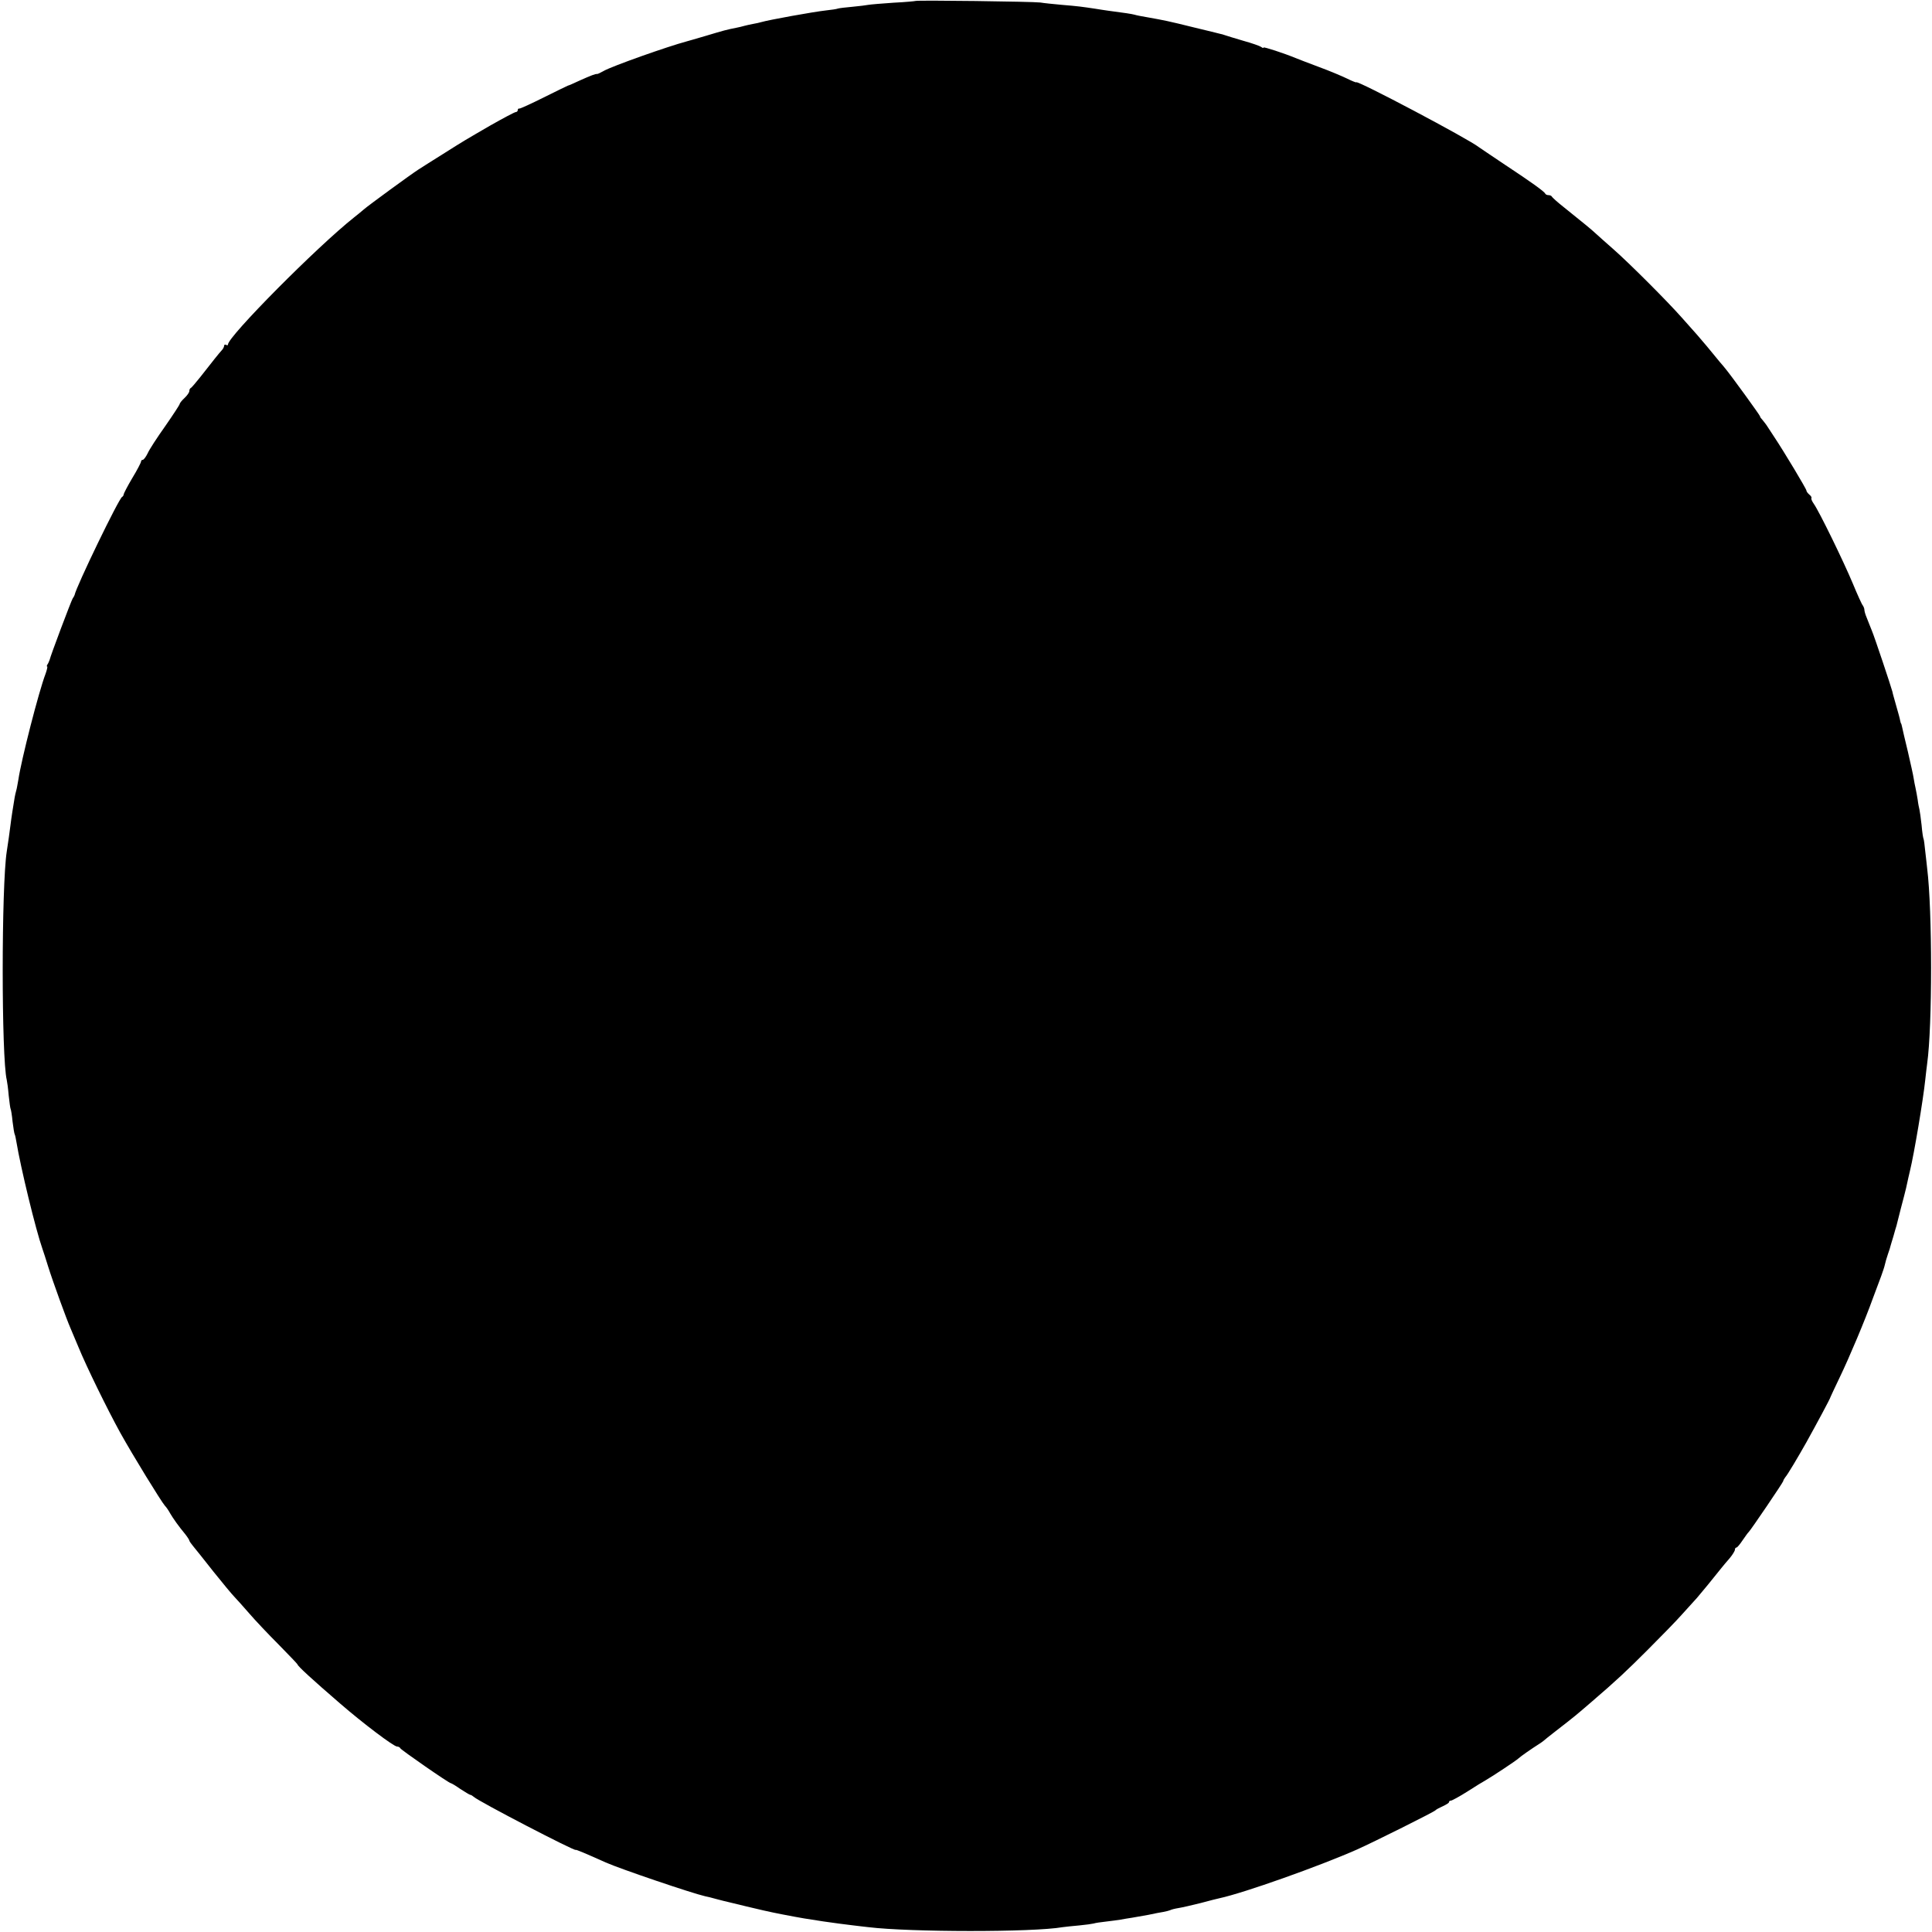
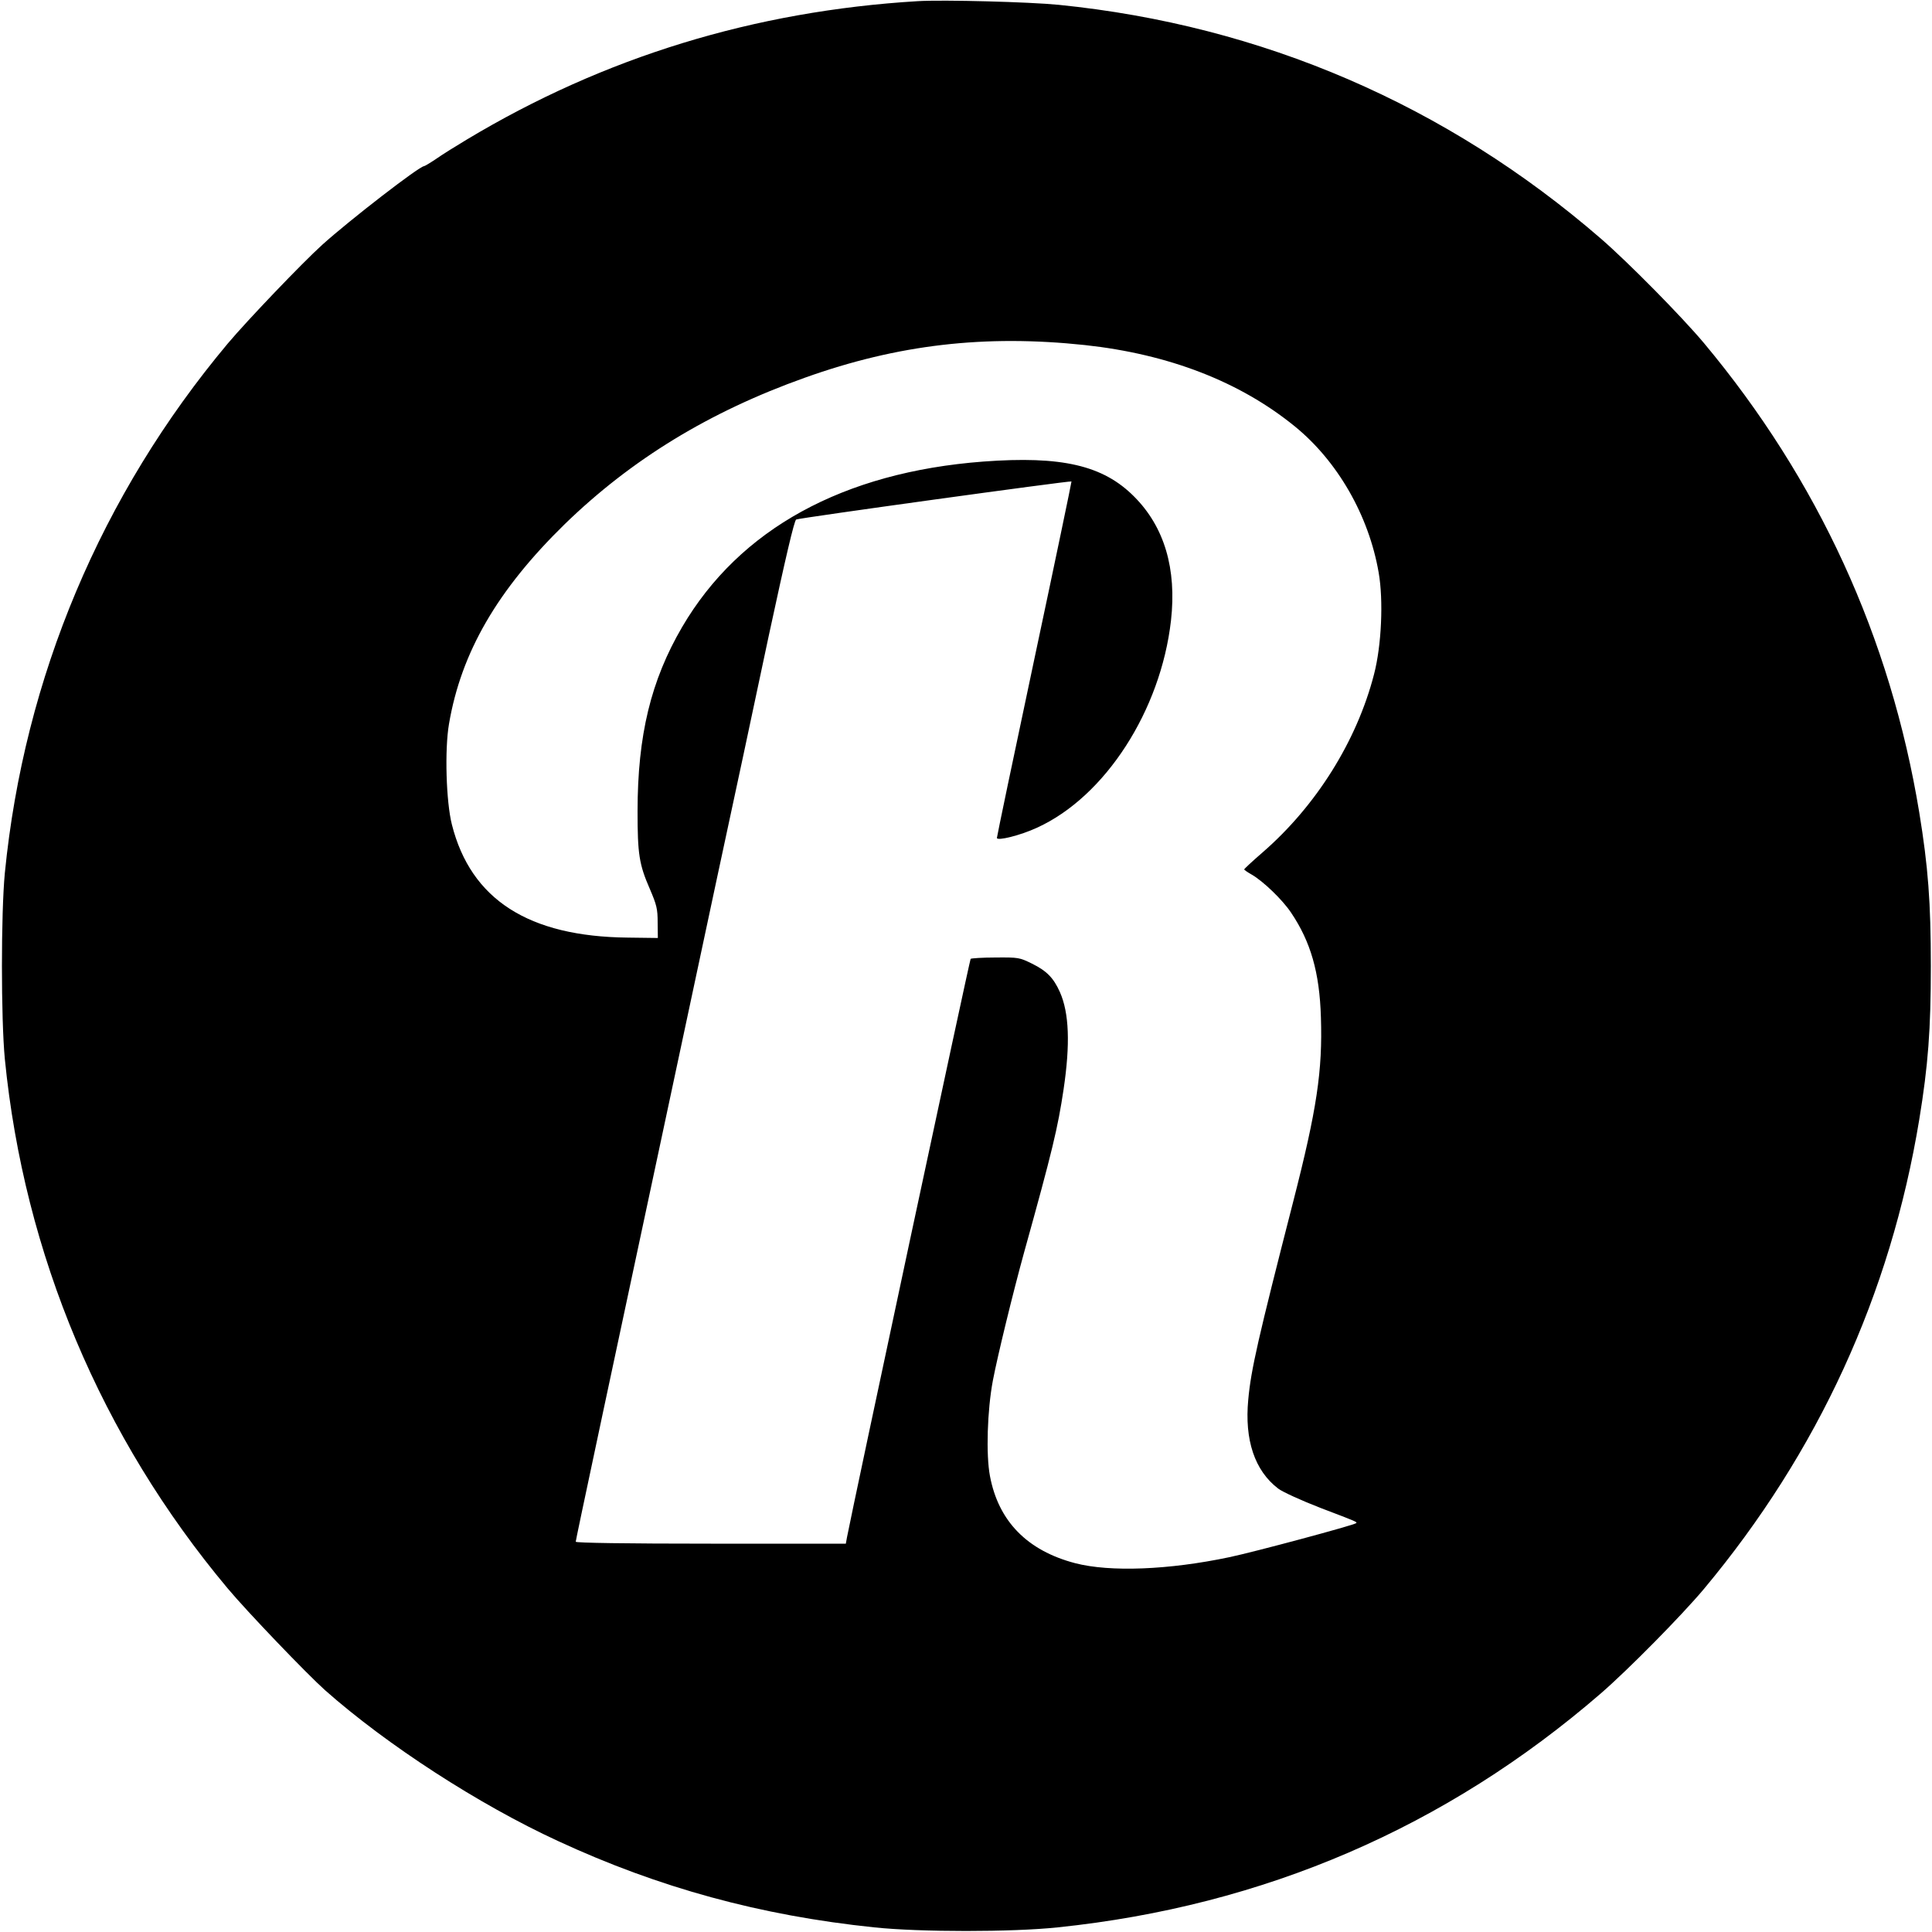
<svg xmlns="http://www.w3.org/2000/svg" version="1.0" width="1000pt" height="1000pt" viewBox="0 0 1000 1000" preserveAspectRatio="xMidYMid meet">
  <g transform="translate(0,1000) scale(0.1,-0.1)" fill="#000000" stroke="none">
-     <path d="M4738 9995 c-1 -1 -52 -6 -113 -9 -60 -4 -119 -9 -130 -11 -11 -2 -48 -7 -82 -10 -34 -3 -68 -7 -75 -9 -7 -3 -35 -7 -63 -10 -64 -7 -296 -49 -333 -60 -9 -3 -29 -7 -45 -10 -15 -3 -35 -7 -45 -10 -9 -3 -28 -7 -42 -10 -47 -9 -65 -14 -155 -41 -49 -14 -94 -28 -100 -29 -101 -27 -386 -128 -430 -153 -16 -9 -32 -17 -35 -16 -8 1 -30 -7 -90 -34 -30 -14 -57 -26 -60 -26 -3 -1 -59 -28 -125 -61 -66 -33 -123 -59 -127 -58 -5 1 -8 -2 -8 -8 0 -5 -5 -10 -10 -10 -6 0 -66 -32 -133 -70 -134 -78 -127 -73 -247 -149 -47 -29 -103 -65 -125 -79 -39 -25 -258 -185 -282 -206 -6 -6 -29 -24 -50 -41 -192 -152 -653 -617 -653 -658 0 -5 -4 -5 -10 -2 -5 3 -10 1 -10 -5 0 -6 -6 -17 -13 -24 -14 -15 -48 -58 -109 -136 -24 -30 -46 -56 -50 -58 -5 -2 -8 -9 -8 -16 0 -7 -11 -23 -25 -36 -14 -13 -25 -27 -25 -31 0 -4 -34 -56 -75 -115 -42 -59 -83 -122 -91 -141 -9 -18 -20 -33 -25 -33 -5 0 -9 -4 -9 -9 0 -5 -20 -44 -45 -85 -25 -42 -45 -81 -45 -85 0 -5 -4 -11 -8 -13 -16 -6 -238 -465 -246 -508 -1 -3 -5 -11 -10 -18 -8 -13 -115 -297 -119 -317 -2 -5 -6 -16 -10 -22 -5 -7 -6 -13 -3 -13 3 0 -1 -17 -8 -37 -35 -91 -126 -446 -141 -549 -4 -21 -8 -47 -11 -56 -3 -9 -6 -25 -8 -35 -6 -34 -19 -118 -21 -138 -3 -25 -15 -113 -20 -142 -28 -178 -28 -1069 0 -1183 2 -8 7 -44 10 -80 4 -36 8 -67 10 -70 2 -3 7 -33 10 -65 4 -33 9 -63 11 -66 2 -3 6 -21 9 -40 22 -133 100 -455 135 -554 4 -11 17 -51 29 -90 25 -80 96 -275 116 -320 7 -16 25 -59 40 -95 42 -103 151 -325 217 -445 66 -119 212 -356 231 -378 7 -7 19 -24 27 -39 17 -29 44 -67 78 -108 12 -15 22 -31 22 -34 0 -3 9 -16 19 -28 11 -13 58 -72 106 -133 48 -60 97 -119 109 -131 11 -12 46 -50 76 -85 30 -35 99 -108 153 -162 53 -54 97 -100 97 -102 0 -8 75 -77 220 -202 120 -104 278 -223 295 -223 7 0 15 -4 17 -9 3 -8 252 -181 262 -181 3 0 25 -13 49 -30 25 -16 48 -30 51 -30 4 0 12 -5 19 -11 26 -24 527 -284 527 -274 0 3 53 -19 155 -65 77 -34 445 -159 515 -175 8 -1 35 -8 60 -15 25 -7 52 -13 60 -15 8 -2 51 -12 95 -23 44 -11 127 -30 185 -41 104 -20 124 -23 210 -36 77 -11 93 -13 150 -20 30 -4 69 -8 85 -10 215 -26 850 -27 1005 0 14 2 52 6 86 9 33 3 67 8 75 10 8 3 37 7 64 10 28 3 61 8 75 10 14 3 41 7 60 10 19 3 58 10 85 15 28 6 62 13 77 15 15 3 31 7 35 9 5 3 24 8 43 11 19 3 71 15 115 26 44 12 88 23 98 25 125 27 514 165 711 252 87 39 400 195 406 203 3 4 20 13 38 21 17 8 32 17 32 21 0 5 4 8 10 8 5 0 44 21 85 47 42 27 84 53 94 58 44 26 157 101 170 113 13 12 66 49 110 77 9 6 18 12 21 15 3 3 30 25 60 48 107 83 105 82 190 155 128 110 180 159 289 268 69 69 150 152 179 185 29 32 63 70 76 84 20 23 89 107 126 154 8 10 27 33 43 51 15 18 27 38 27 44 0 6 3 11 8 11 4 0 18 17 32 38 14 20 27 39 31 42 10 9 179 258 179 264 0 4 5 12 10 19 12 13 66 104 110 182 51 92 124 227 125 235 1 3 22 48 47 100 51 106 131 296 172 410 15 41 35 93 43 115 8 22 17 49 19 59 2 10 9 35 16 55 7 20 13 38 13 41 1 3 7 25 15 50 7 25 14 50 16 55 1 6 12 46 23 91 12 45 24 92 27 105 11 50 14 65 20 89 22 91 68 366 79 470 3 30 8 69 10 85 27 194 27 791 0 1010 -2 17 -6 57 -10 89 -3 32 -7 62 -9 65 -2 3 -7 35 -10 71 -4 36 -9 72 -11 80 -2 8 -7 31 -9 50 -3 19 -8 46 -11 60 -3 14 -8 37 -10 52 -2 15 -16 77 -30 138 -15 61 -28 118 -30 128 -2 9 -4 17 -5 17 -1 0 -3 7 -5 16 -1 9 -11 43 -20 75 -9 33 -19 66 -20 74 -6 24 -92 282 -106 315 -7 17 -13 32 -14 35 -1 3 -7 18 -13 33 -7 16 -12 34 -12 41 0 6 -4 16 -8 22 -5 5 -28 56 -52 114 -49 117 -173 371 -201 411 -10 14 -16 28 -13 31 2 3 -2 11 -11 18 -8 7 -15 16 -15 21 0 8 -115 200 -167 278 -13 20 -29 44 -36 55 -6 10 -18 24 -24 32 -7 7 -13 15 -13 19 0 5 -150 212 -181 249 -5 6 -17 21 -27 32 -42 52 -99 120 -117 140 -11 12 -47 53 -80 90 -76 86 -272 282 -354 354 -34 30 -75 66 -90 80 -27 25 -54 47 -166 137 -33 26 -61 51 -63 56 -2 4 -10 7 -17 7 -7 0 -15 3 -17 8 -5 11 -73 60 -208 149 -69 46 -129 87 -135 91 -52 42 -635 350 -635 336 0 -2 -21 6 -47 19 -27 13 -93 41 -148 61 -55 21 -109 41 -120 46 -58 24 -165 59 -165 54 0 -4 -6 -2 -12 3 -7 5 -49 20 -93 32 -44 13 -87 26 -95 29 -8 3 -19 6 -25 7 -5 2 -66 16 -135 33 -133 33 -154 37 -238 52 -30 5 -61 11 -70 14 -15 4 -47 9 -139 21 -13 2 -42 6 -65 10 -67 10 -87 13 -173 20 -44 4 -93 9 -110 12 -36 5 -642 13 -647 8z" />
+     <path d="M4750 9994 c-845 -51 -1623 -289 -2335 -717 -55 -33 -126 -77 -157 -99 -31 -21 -60 -38 -63 -38 -24 0 -384 -278 -527 -407 -103 -93 -388 -391 -489 -511 -655 -782 -1054 -1728 -1154 -2741 -20 -209 -20 -753 0 -962 100 -1012 499 -1959 1153 -2740 102 -122 411 -444 505 -528 320 -283 795 -591 1205 -780 522 -242 1049 -386 1637 -447 236 -25 714 -25 950 0 1068 111 2010 518 2811 1211 144 125 416 401 533 540 592 709 966 1525 1115 2430 46 281 60 466 60 795 0 329 -14 514 -60 795 -149 905 -523 1721 -1115 2430 -117 139 -389 415 -533 540 -799 692 -1754 1104 -2806 1210 -150 15 -597 27 -730 19z m865 -1780 c434 -47 802 -189 1087 -421 221 -180 383 -461 434 -757 25 -143 15 -376 -24 -526 -89 -345 -299 -681 -578 -923 -52 -45 -94 -84 -94 -87 0 -3 18 -15 39 -27 59 -34 158 -129 203 -196 102 -151 148 -310 155 -542 9 -277 -21 -477 -143 -953 -182 -710 -219 -871 -233 -1026 -20 -209 33 -368 155 -461 22 -17 121 -62 219 -100 192 -73 191 -73 184 -79 -10 -10 -527 -149 -656 -176 -313 -66 -617 -78 -798 -31 -248 65 -397 217 -441 451 -21 110 -14 340 15 494 25 131 104 454 161 661 148 532 175 646 205 846 35 235 29 396 -19 504 -33 74 -69 110 -144 147 -65 32 -70 33 -189 32 -68 0 -126 -4 -129 -7 -5 -5 -610 -2836 -640 -2994 l-6 -33 -699 0 c-437 0 -699 4 -699 10 0 10 139 662 730 3430 79 366 200 932 269 1259 87 404 132 597 142 602 14 8 1420 202 1425 197 1 -2 -85 -415 -192 -918 -107 -503 -194 -920 -194 -927 0 -17 122 13 208 53 353 161 640 607 693 1072 30 268 -34 485 -191 642 -161 162 -376 211 -780 181 -726 -55 -1262 -349 -1559 -856 -162 -277 -231 -561 -231 -955 0 -220 8 -274 63 -400 36 -84 41 -104 41 -175 l1 -80 -155 2 c-514 5 -813 197 -911 585 -30 118 -38 388 -15 521 63 371 251 694 599 1034 346 336 749 582 1243 758 481 172 932 224 1449 169z" />
  </g>
</svg>
